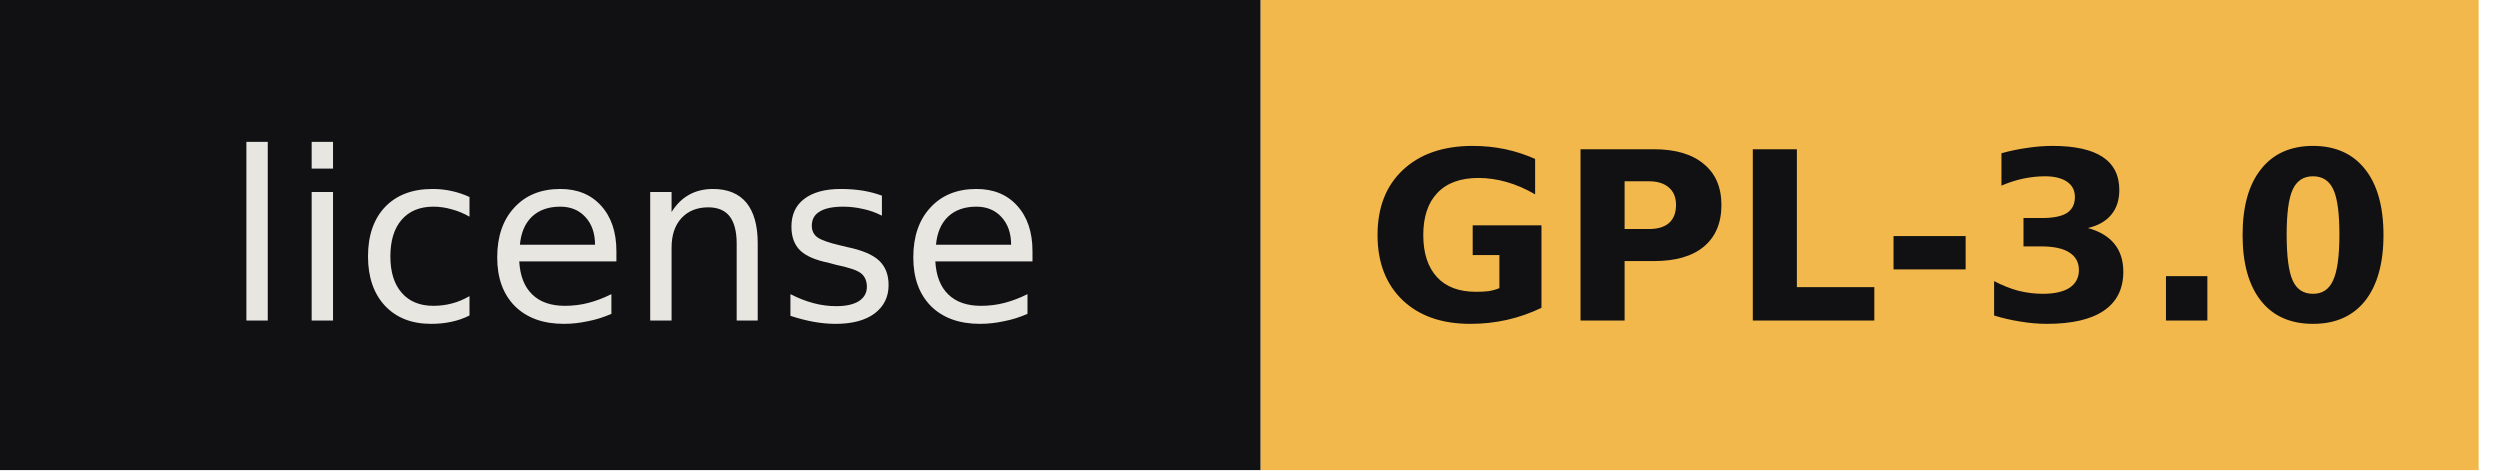
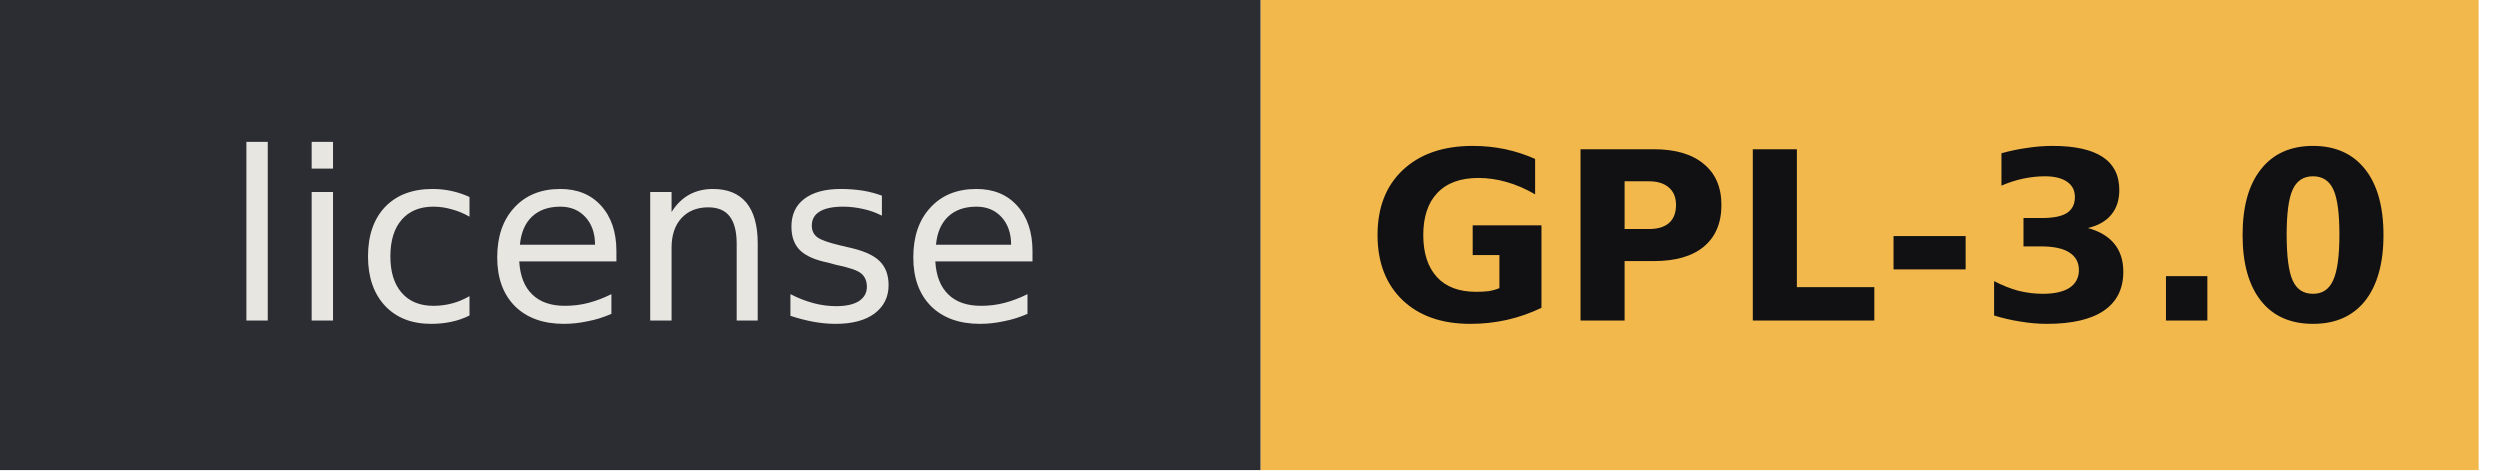
<svg xmlns="http://www.w3.org/2000/svg" width="117" height="22" role="img" aria-label="license: GPL-3.0">
-   <rect width="59" height="22" fill="#111114" />
+   <rect width="59" height="22" fill="#2c2c33" />
  <rect x="59" width="57" height="22" fill="#f2b84b" />
  <g font-family="Verdana,DejaVu Sans,Geneva,sans-serif" font-size="11" text-anchor="middle">
    <text x="29.7" y="15" fill="#e8e6e1">license</text>
    <text x="88.0" y="15" fill="#111114" font-weight="bold">GPL-3.0</text>
  </g>
</svg>
